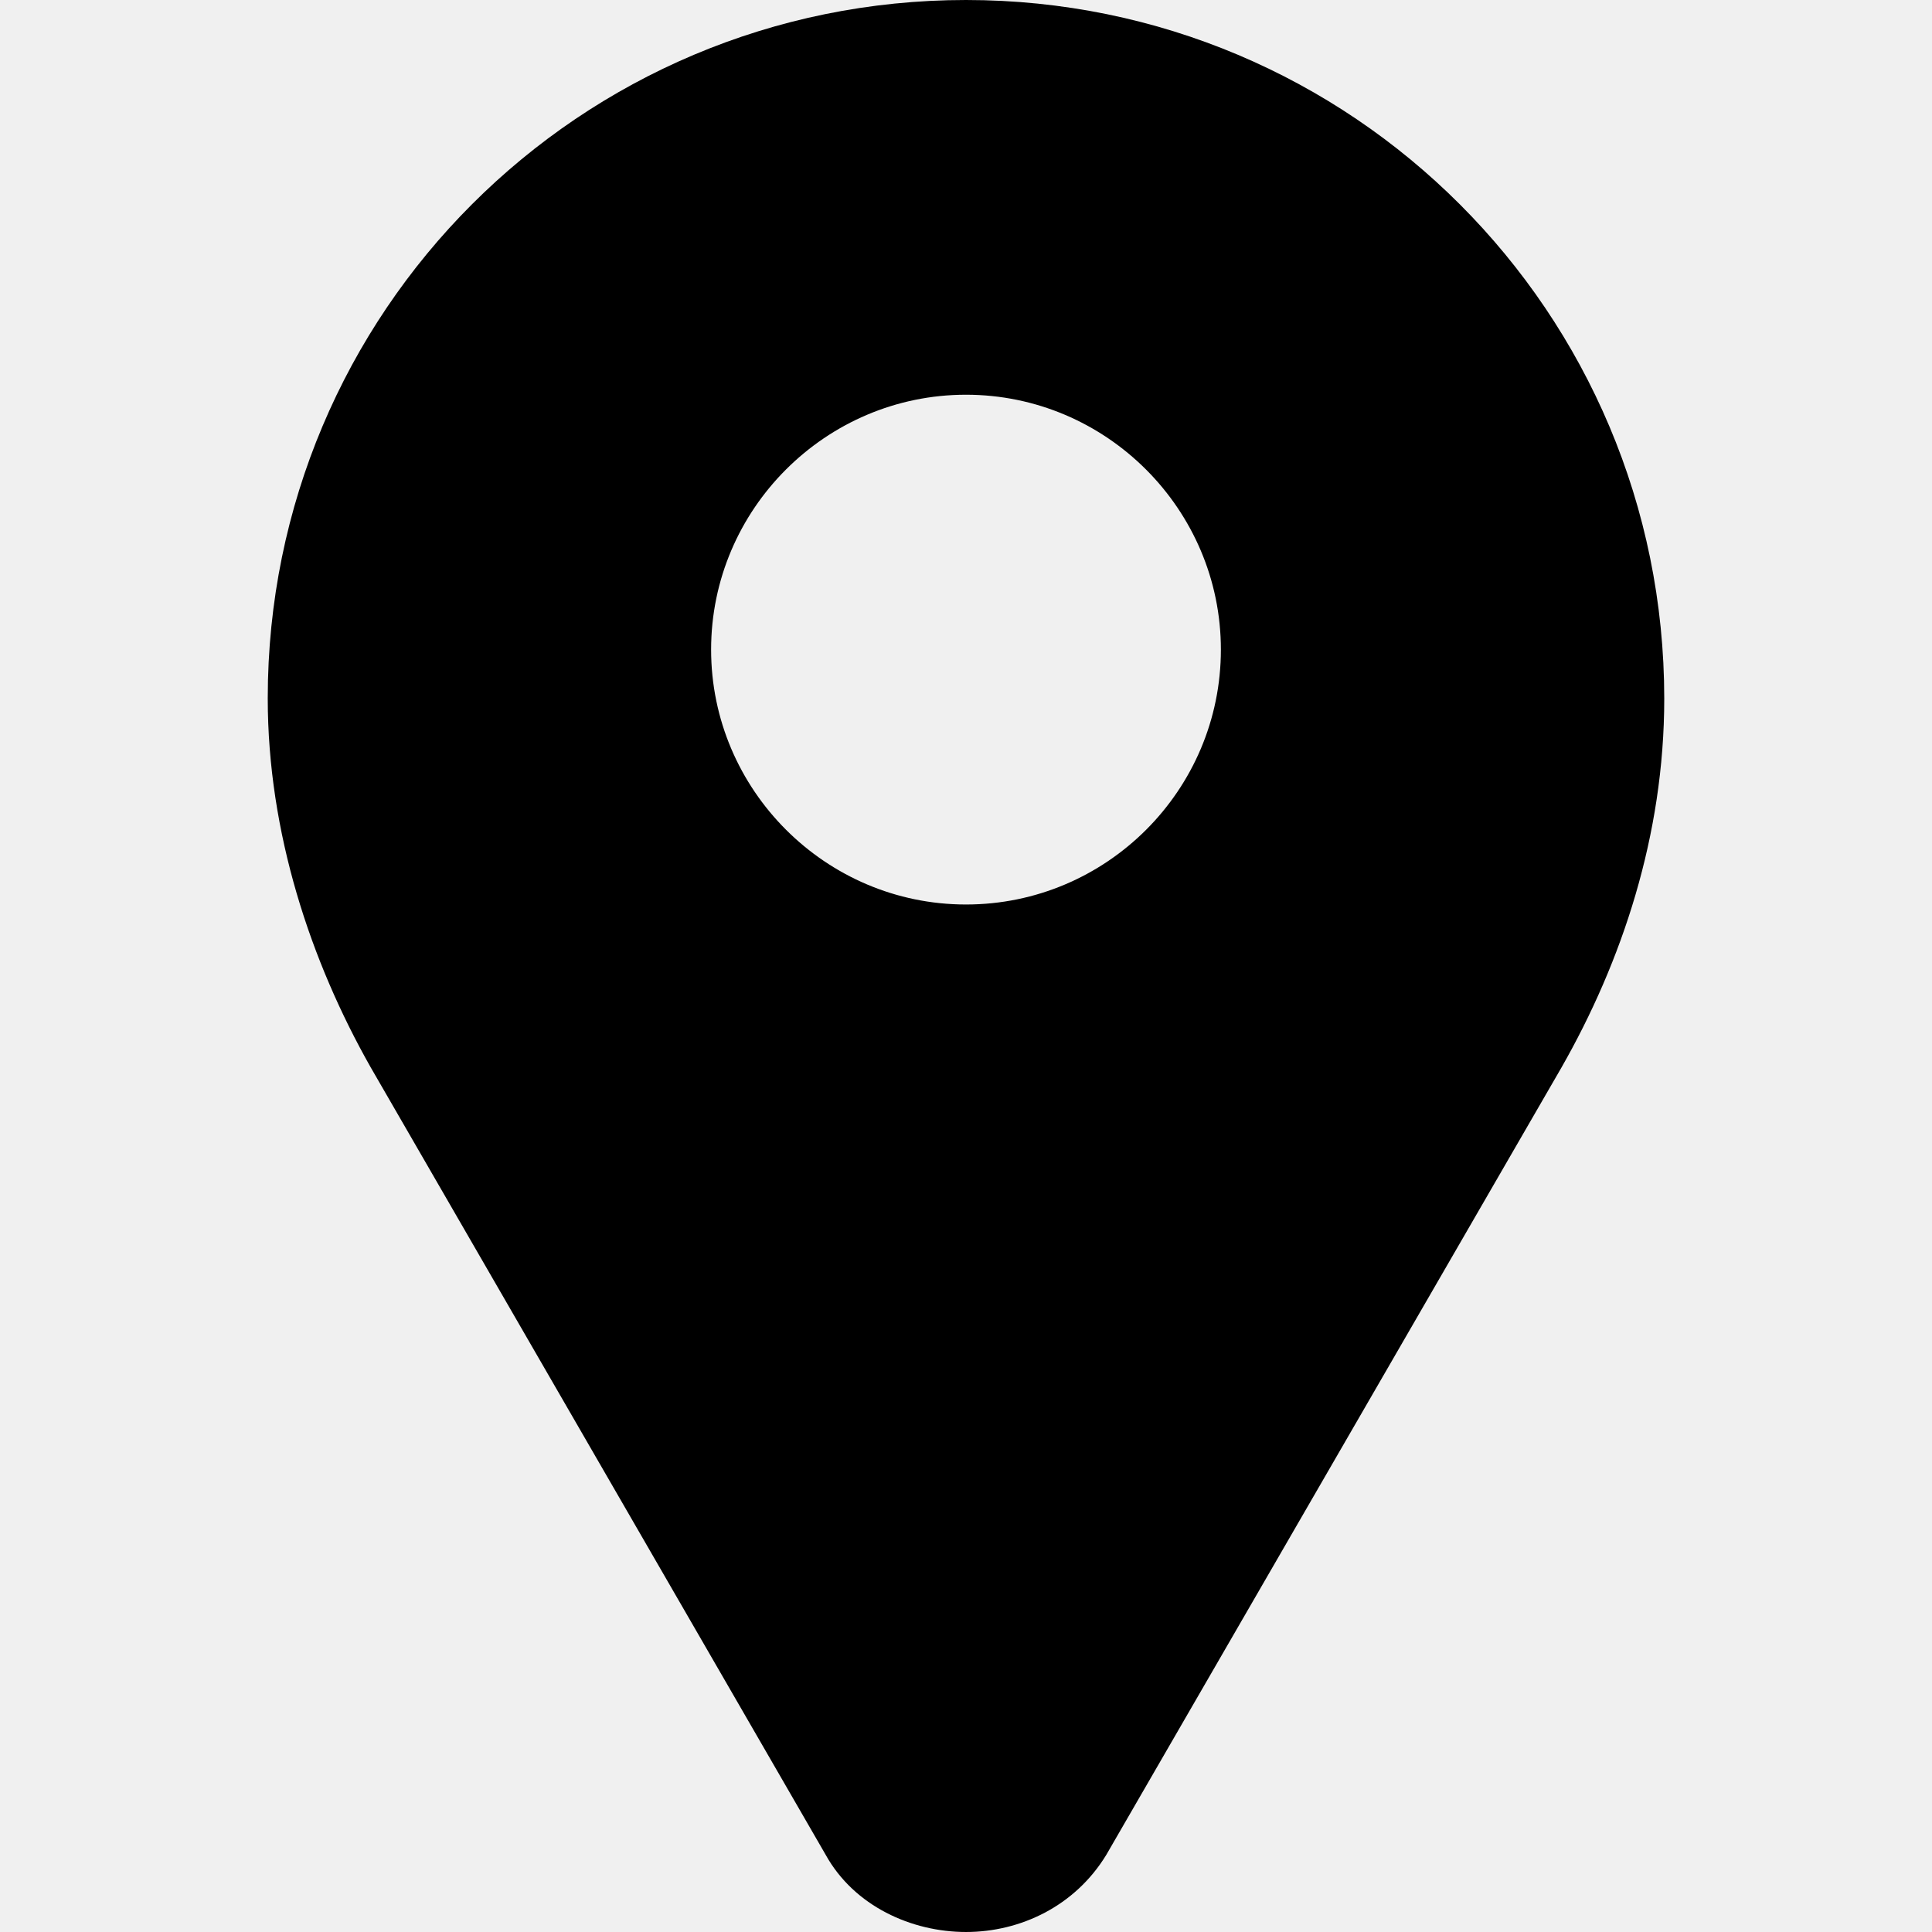
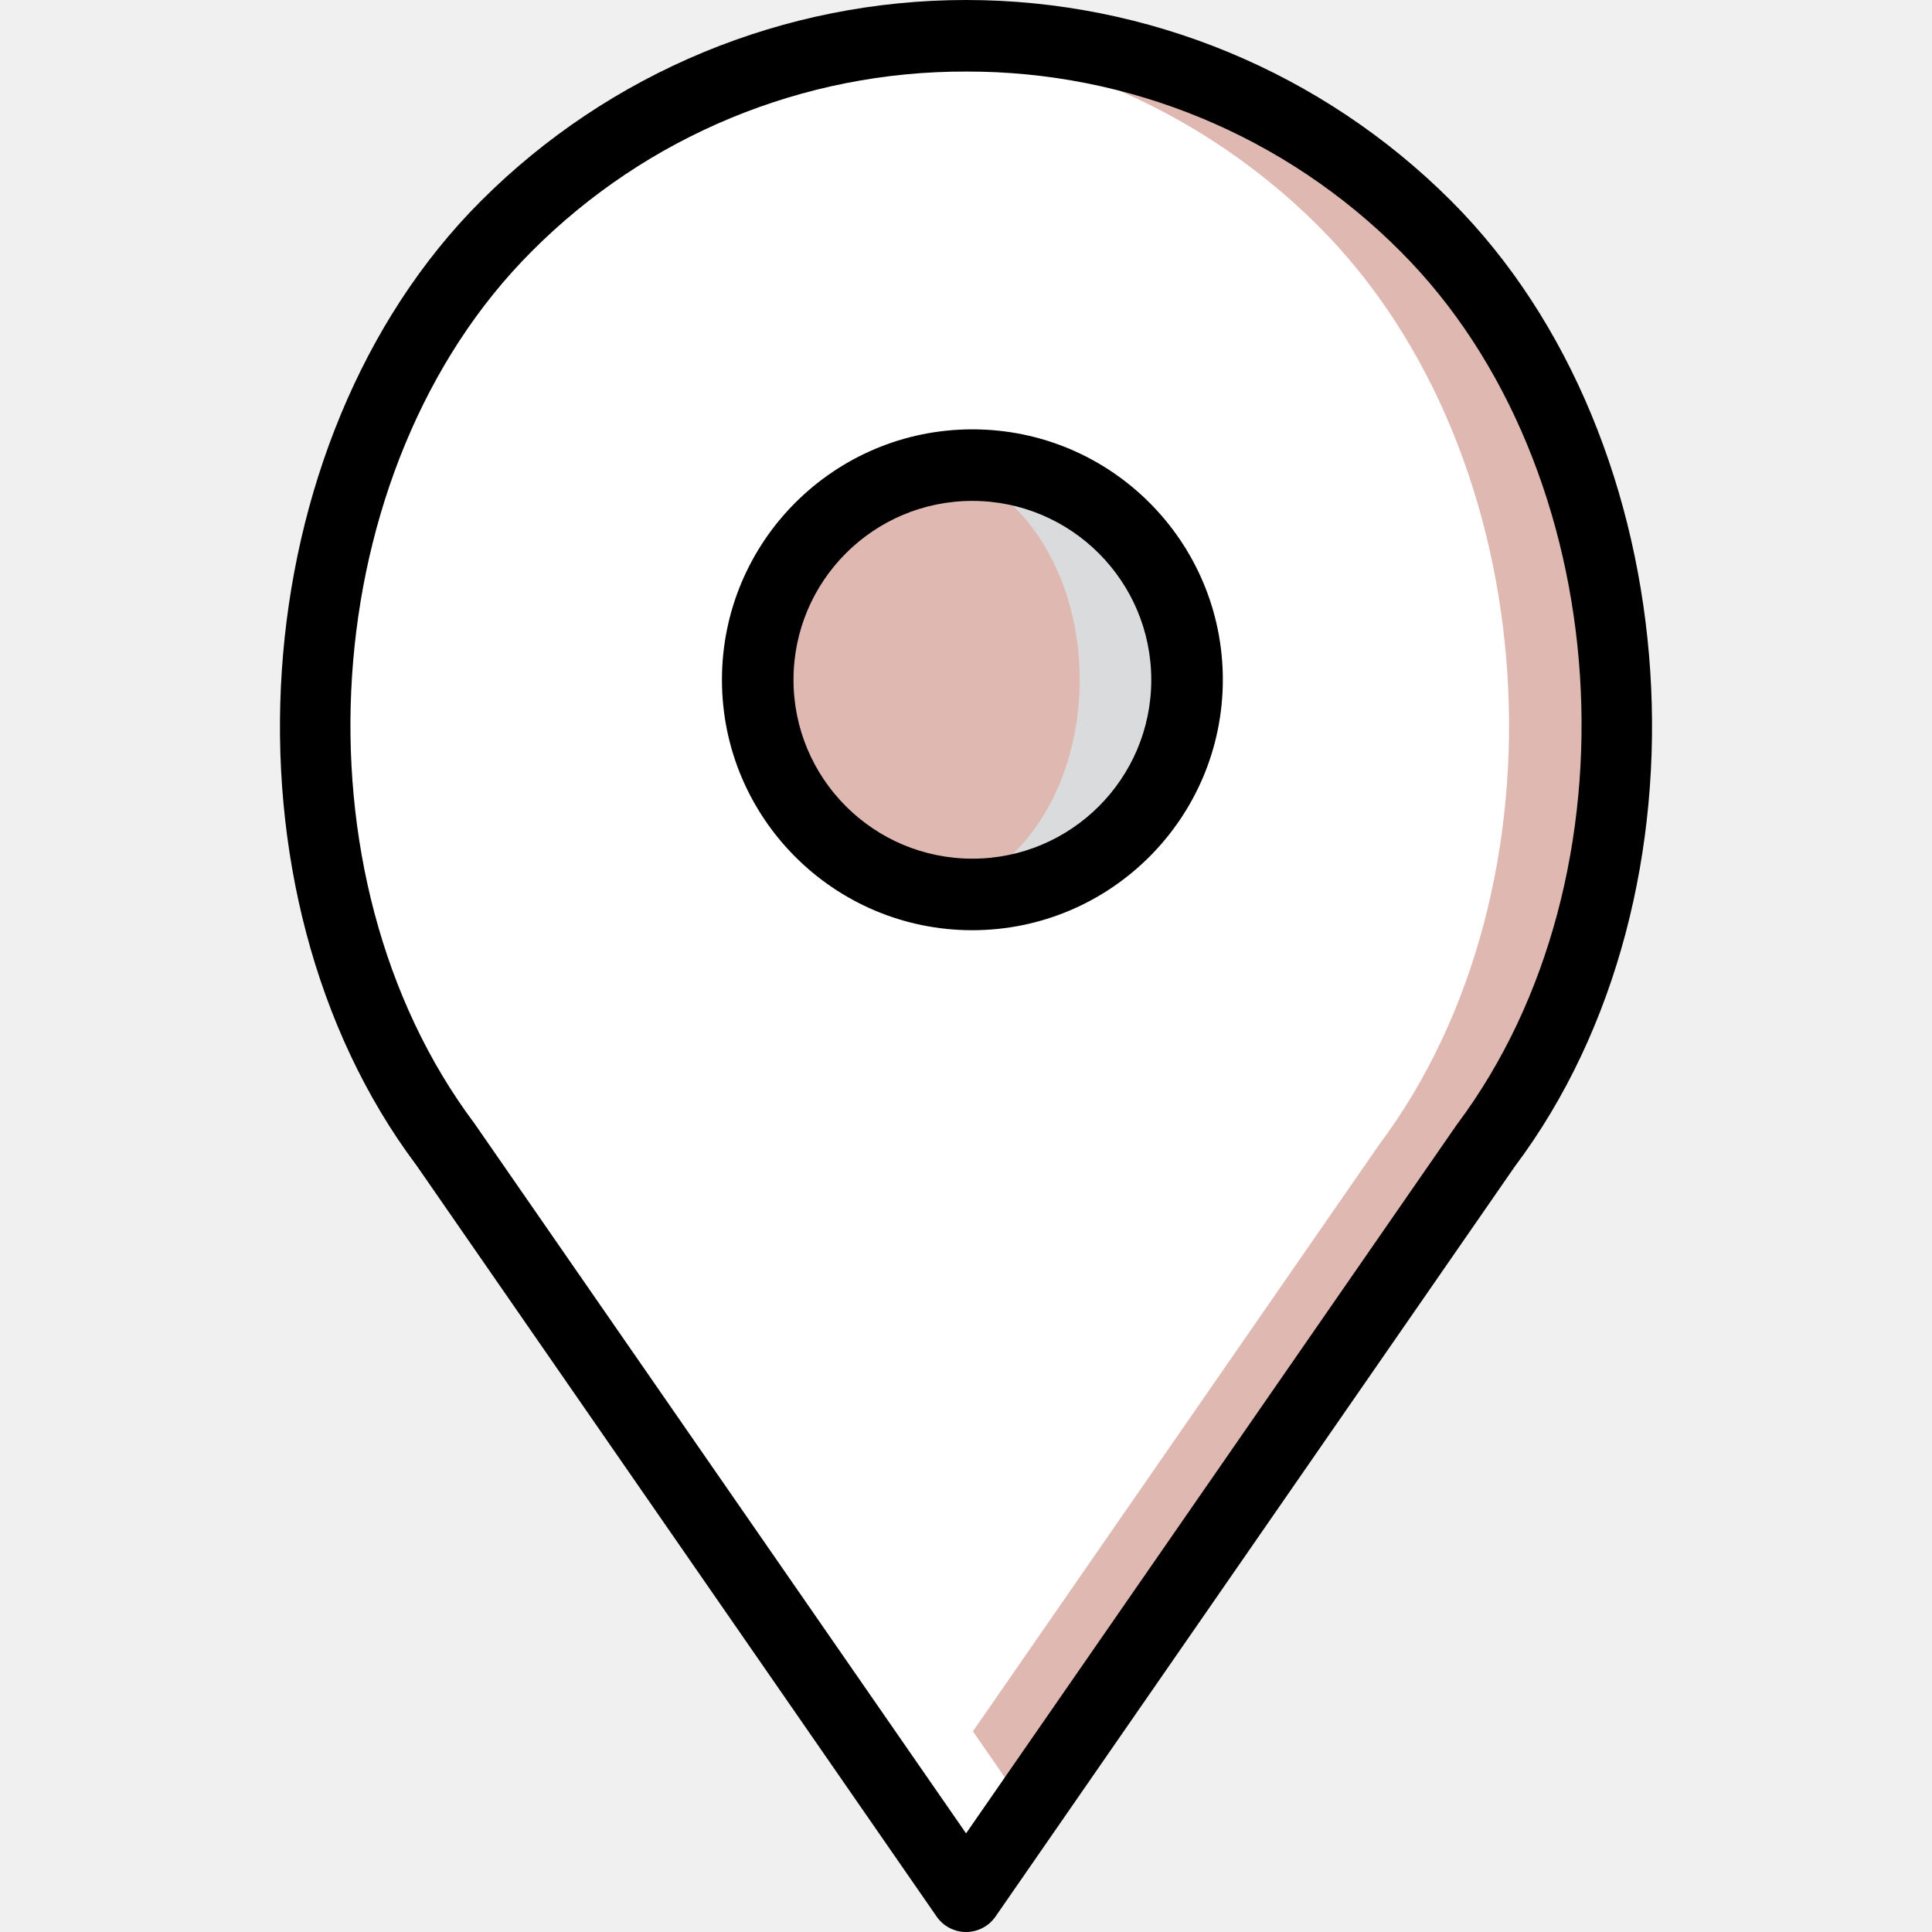
- <svg xmlns="http://www.w3.org/2000/svg" version="1.1" id="Capa_1" x="0px" y="0px" width="413.099px" height="413.099px" viewBox="0 0 413.099 413.099" style="enable-background:new 0 0 413.099 413.099;" xml:space="preserve">
+ <svg xmlns="http://www.w3.org/2000/svg" version="1.1" id="Capa_1" x="0px" y="0px" viewBox="0 0 512 512" style="enable-background:new 0 0 512 512;" xml:space="preserve" width="512px" height="512px" class="">
  <g>
    <g>
-       <path d="M206.549,0L206.549,0c-82.6,0-149.3,66.7-149.3,149.3c0,28.8,9.2,56.3,22,78.899l97.3,168.399c6.1,11,18.4,16.5,30,16.5    c11.601,0,23.3-5.5,30-16.5l97.3-168.299c12.9-22.601,22-49.601,22-78.901C355.849,66.8,289.149,0,206.549,0z M206.549,193.4    c-30,0-54.5-24.5-54.5-54.5s24.5-54.5,54.5-54.5s54.5,24.5,54.5,54.5C261.049,169,236.549,193.4,206.549,193.4z" />
+       <path style="fill:#E0B8B2" d="M256.017,502.519L118.144,303.407c-51.459-68.613-44.636-182.803,16.009-243.448l0,0   c67.303-67.303,176.424-67.303,243.727,0l0,0c60.646,60.645,67.469,174.836,16.01,243.448L256.017,502.519z" data-original="#A4C2F7" class="" data-old_color="#A4C2F7" />
+       <path style="fill:#FFFFFF" d="M349.437,59.958L349.437,59.958c-34.7-34.656-82.579-52.796-131.532-49.835   c-0.525,1.943-1.7,3.648-3.328,4.832c-10.622,8.186-23.266,13.335-36.585,14.898c-5.888,1.069-11.635,2.807-17.129,5.181   c-2.94,12.441-9.671,23.662-19.263,32.114c-15.417,14.516-30.046,29.847-43.823,45.927c-1.392,3.322-2.602,6.718-3.624,10.171   c-3.406,14.371-6.056,28.91-7.939,43.558c1.173,13.027,1.534,26.001,1.669,39.14c-0.849,11.211-0.804,22.472,0.135,33.676   l0.012,0.023c0.501,1.373,0.862,2.626,1.296,3.938c21.129,46.433,45.679,91.232,73.446,134.028   c22.753,32.826,61.995,69.081,76.713,107.708l125.962-181.91C416.905,234.794,410.082,120.604,349.437,59.958z" data-original="#E3E7F2" class="" data-old_color="#E3E7F2" />
+       <circle style="fill:#DADBDC" cx="257.694" cy="180.148" r="56.889" data-original="#7FACFA" class="" data-old_color="#7FACFA" />
+       <ellipse style="fill:#E0B8B2" cx="243.471" cy="180.148" rx="42.667" ry="56.889" data-original="#A4C2F7" class="" data-old_color="#A4C2F7" />
+       <path style="fill:#FFFFFF;" d="M137.781,59.958L137.781,59.958c36.492-36.555,87.482-54.772,138.875-49.617   c-41.637,2.487-80.921,20.137-110.43,49.617h-0.001c-60.645,60.646-67.469,174.836-16.009,243.449l123.651,178.572l-14.222,20.539   L121.772,303.407C70.313,234.794,77.136,120.604,137.781,59.958z" data-original="#FFFFFF" class="" />
+       <g>
+         <path style="fill:#000000" d="M257.694,246.519c-36.655,0-66.37-29.715-66.37-66.37s29.715-66.37,66.37-66.37    s66.37,29.715,66.37,66.37C324.02,216.785,294.331,246.474,257.694,246.519z M257.694,132.741    c-26.182,0-47.407,21.225-47.407,47.407s21.225,47.407,47.407,47.407s47.407-21.225,47.407-47.407    C305.07,153.979,283.863,132.771,257.694,132.741L257.694,132.741z" data-original="#428DFF" class="active-path" data-old_color="#428DFF" />
+         <path style="fill:#000000" d="M256.018,512c-3.111,0-6.025-1.526-7.796-4.083l-137.87-199.111    c-54.352-72.444-46.454-192,17.102-255.546C161.549,19.158,207.796,0,256.018,0s94.469,19.158,128.565,53.259    c63.556,63.546,71.454,183.102,16.889,255.833L263.814,507.917C262.042,510.474,259.129,512,256.018,512z M256.018,18.963    c-43.216-0.116-84.683,17.061-115.157,47.704c-57.361,57.352-64.426,165.324-15.13,231.056l130.287,188.139l130.074-187.852    c49.509-66.019,42.444-173.991-14.917-231.343C340.701,36.024,299.234,18.847,256.018,18.963z" data-original="#428DFF" class="active-path" data-old_color="#428DFF" />
+       </g>
    </g>
  </g>
-   <g>
- </g>
-   <g>
- </g>
-   <g>
- </g>
-   <g>
- </g>
-   <g>
- </g>
-   <g>
- </g>
-   <g>
- </g>
-   <g>
- </g>
-   <g>
- </g>
-   <g>
- </g>
-   <g>
- </g>
-   <g>
- </g>
-   <g>
- </g>
-   <g>
- </g>
-   <g>
- </g>
</svg>
